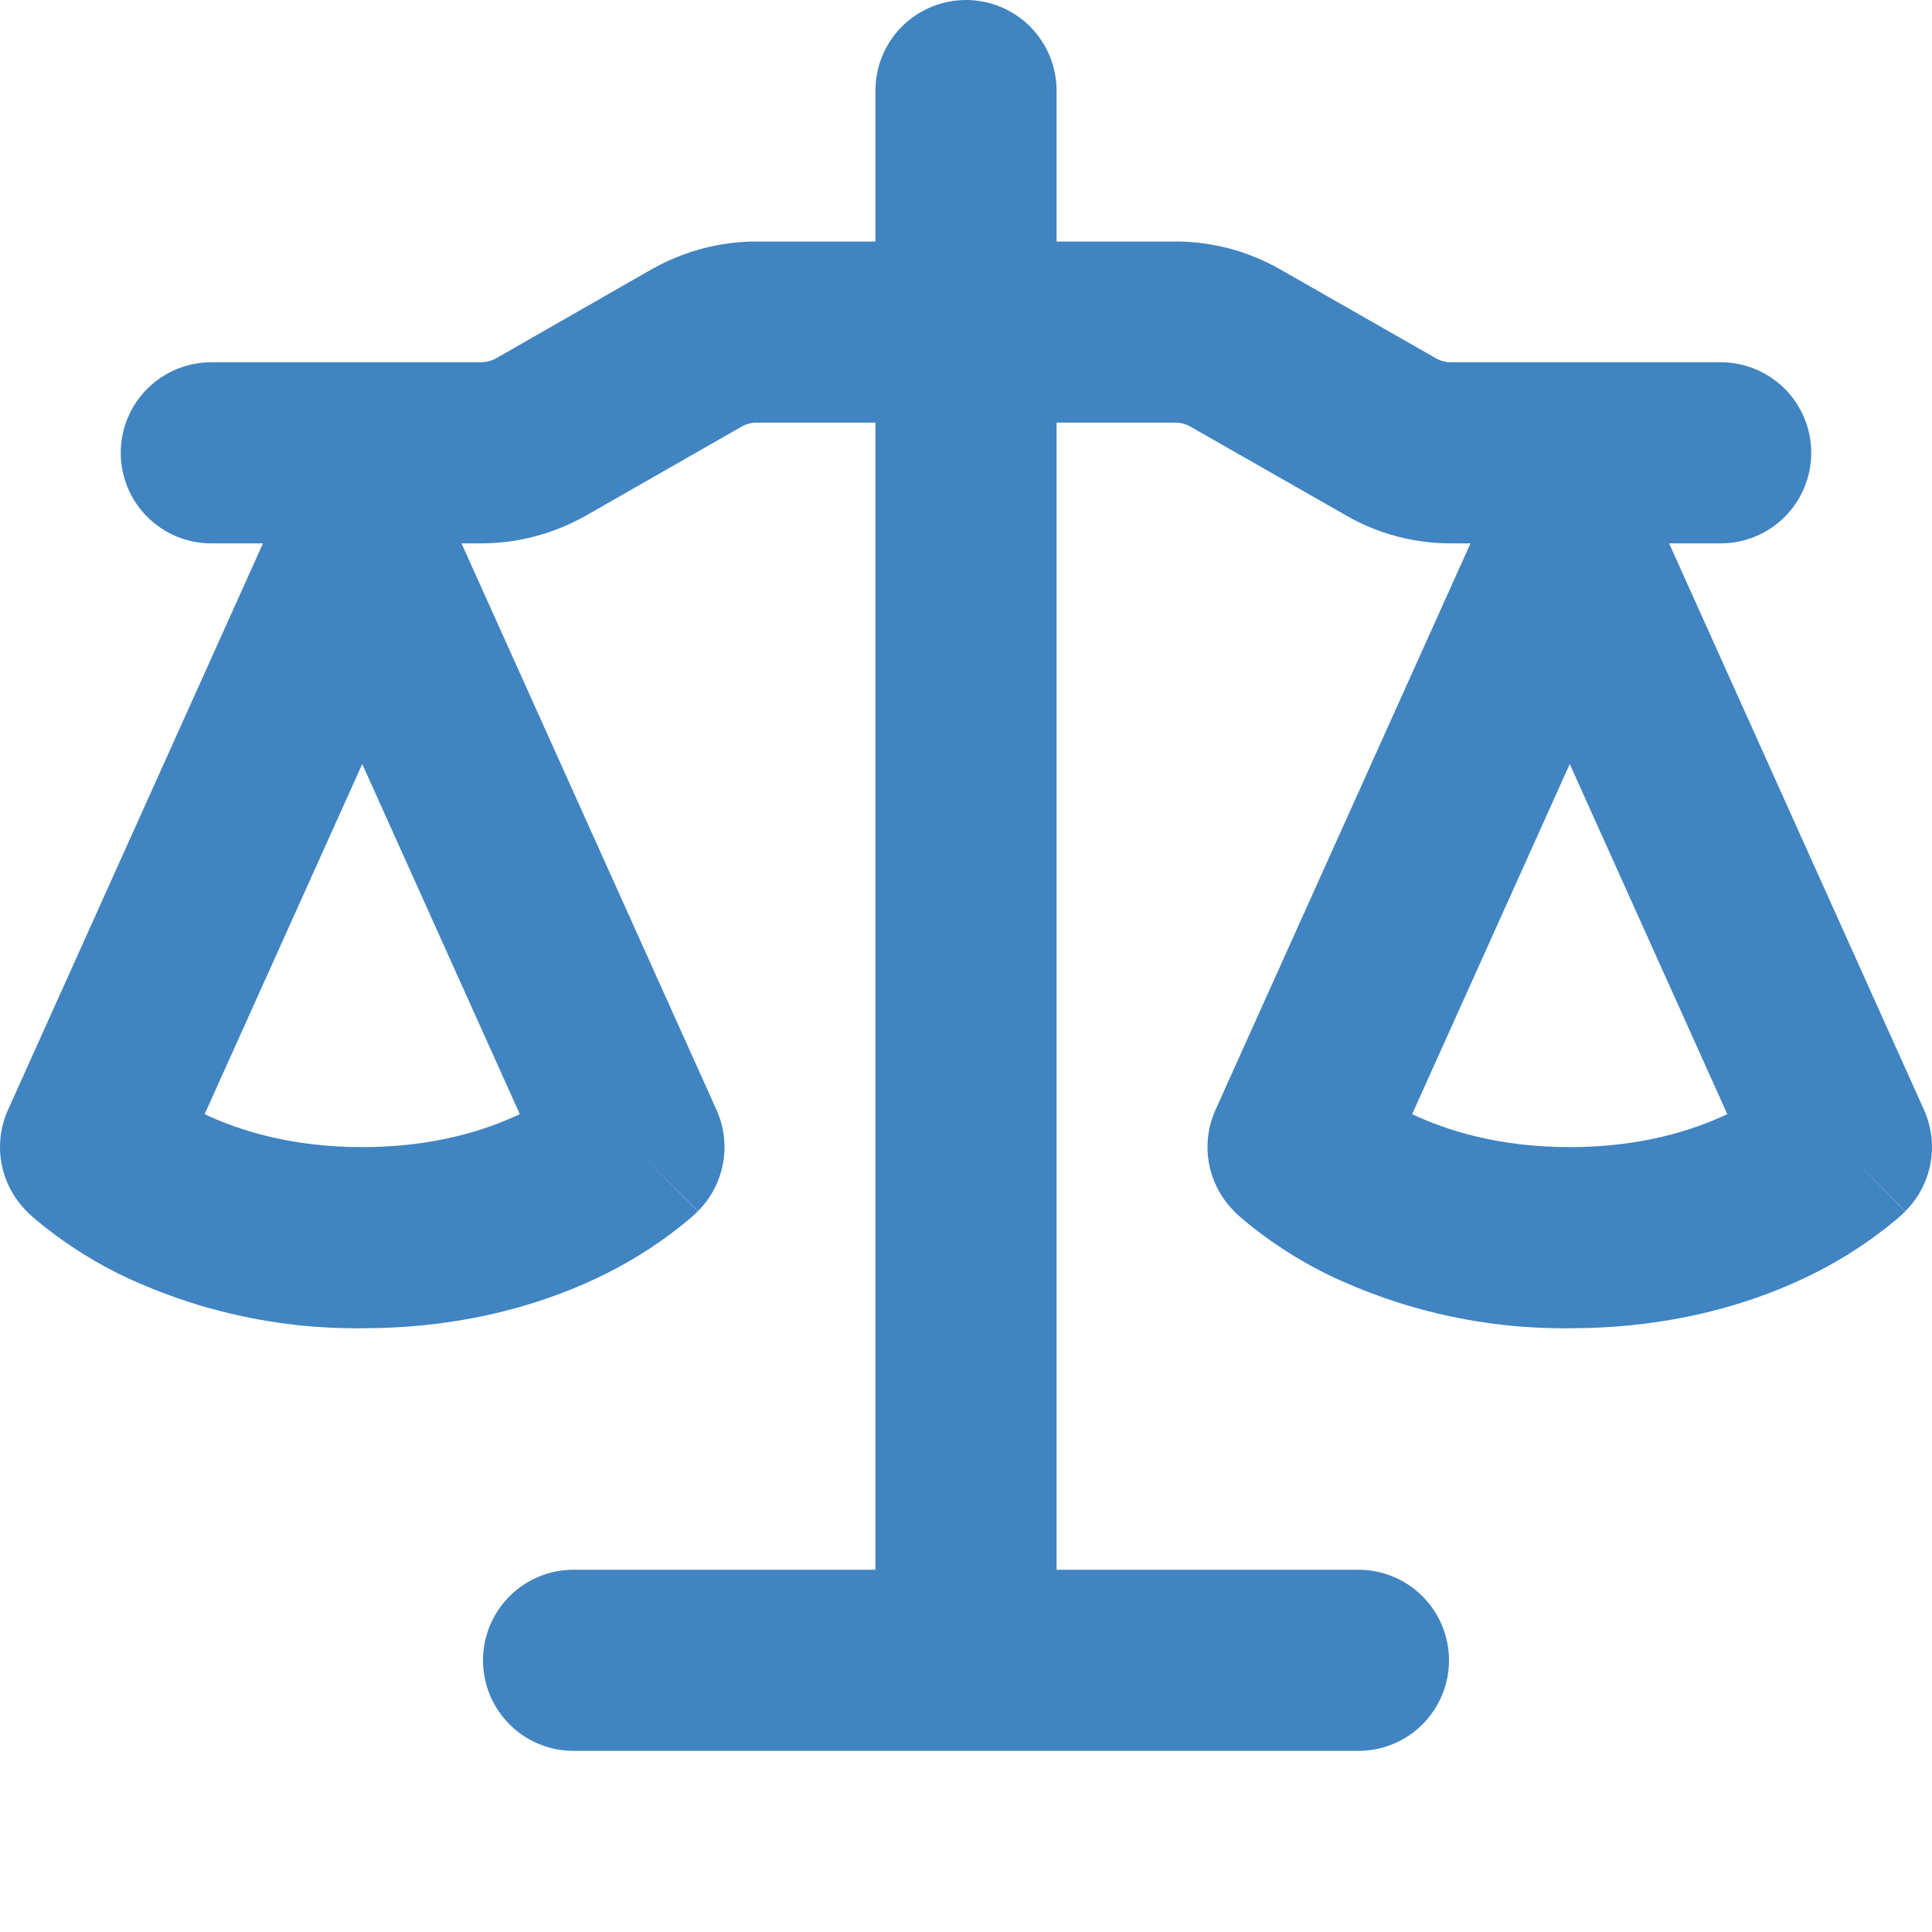
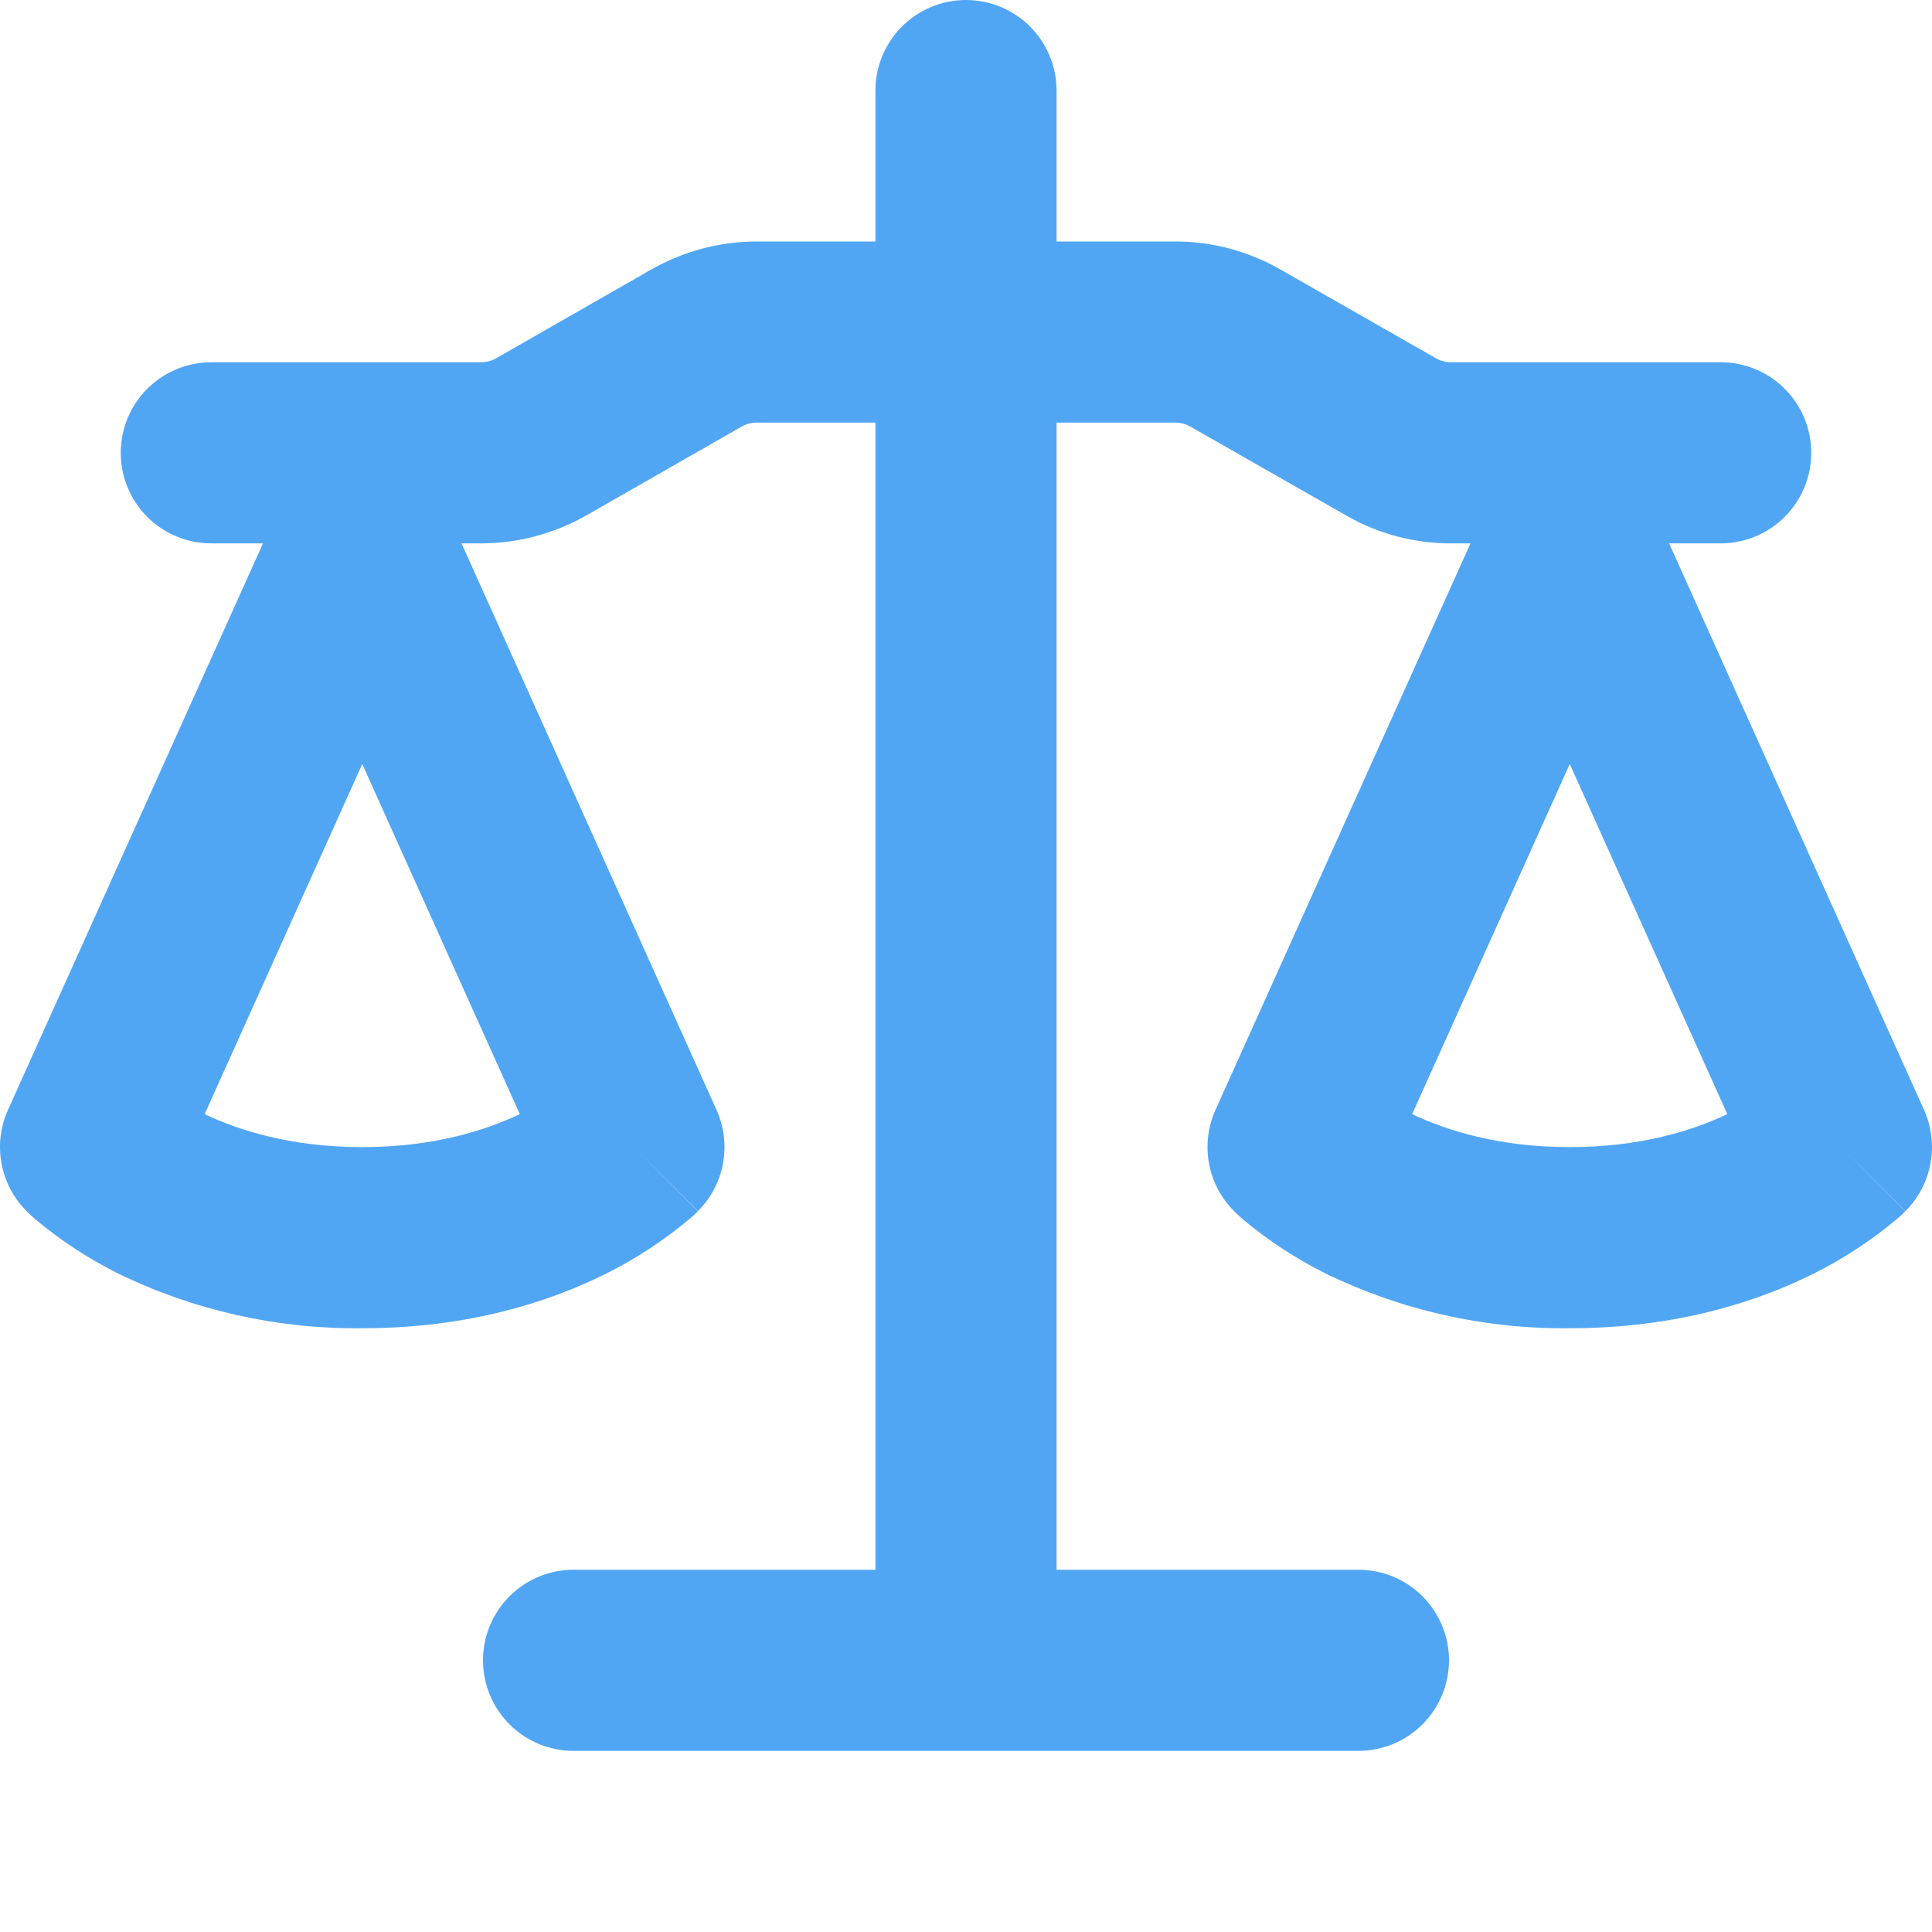
<svg xmlns="http://www.w3.org/2000/svg" preserveAspectRatio="none" overflow="visible" style="display: block;" width="40" height="40" viewBox="0 0 40 40" fill="none">
  <g id="octicon:law-16">
-     <path id="Vector" d="M21.875 1.875V5H24.337C25.097 5 25.845 5.2 26.505 5.577L29.73 7.418C29.826 7.473 29.93 7.5 30.04 7.5H35.625C36.122 7.5 36.599 7.698 36.951 8.049C37.302 8.401 37.5 8.878 37.5 9.375C37.5 9.872 37.302 10.349 36.951 10.701C36.599 11.053 36.122 11.25 35.625 11.25H34.557L39.835 22.98C39.991 23.327 40.037 23.713 39.969 24.087C39.9 24.462 39.719 24.806 39.45 25.075L38.125 23.75L39.447 25.078L39.445 25.082L39.44 25.087L39.425 25.102L39.41 25.115L39.385 25.14L39.272 25.24C38.744 25.682 38.172 26.057 37.557 26.365C36.39 26.95 34.7 27.5 32.5 27.5C30.749 27.52 29.017 27.132 27.442 26.365C26.828 26.058 26.253 25.681 25.727 25.24L25.615 25.14L25.575 25.102L25.56 25.087L25.55 25.078V25.075C25.281 24.806 25.1 24.462 25.031 24.087C24.962 23.713 25.009 23.327 25.165 22.98L30.445 11.25H30.04C29.277 11.25 28.53 11.053 27.87 10.672L24.645 8.832C24.55 8.778 24.444 8.75 24.335 8.75H21.875V32.5H28.125C28.622 32.5 29.099 32.697 29.451 33.049C29.802 33.401 30 33.878 30 34.375C30 34.872 29.802 35.349 29.451 35.701C29.099 36.053 28.622 36.25 28.125 36.25H11.875C11.377 36.25 10.901 36.053 10.549 35.701C10.197 35.349 10 34.872 10 34.375C10 33.878 10.197 33.401 10.549 33.049C10.901 32.697 11.377 32.5 11.875 32.5H18.125V8.75H15.665C15.556 8.75 15.449 8.778 15.355 8.832L12.132 10.675C11.47 11.05 10.722 11.25 9.96 11.25H9.555L14.835 22.98C14.991 23.327 15.037 23.713 14.969 24.087C14.9 24.462 14.719 24.806 14.45 25.075L13.125 23.75L14.447 25.078L14.445 25.082L14.44 25.087L14.425 25.102L14.385 25.14L14.272 25.24C13.744 25.682 13.172 26.057 12.557 26.365C11.39 26.95 9.7 27.5 7.5 27.5C5.749 27.52 4.017 27.132 2.442 26.365C1.828 26.058 1.253 25.681 0.727 25.24L0.615 25.14L0.575 25.102L0.56 25.087L0.55 25.078V25.075C0.281 24.806 0.1 24.462 0.031 24.087C-0.038 23.713 0.009 23.327 0.165 22.98L5.445 11.25H4.375C3.877 11.25 3.401 11.053 3.049 10.701C2.697 10.349 2.5 9.872 2.5 9.375C2.5 8.878 2.697 8.401 3.049 8.049C3.401 7.698 3.877 7.5 4.375 7.5H9.96C10.069 7.5 10.177 7.472 10.272 7.418L13.492 5.575C14.155 5.2 14.902 5 15.665 5H18.125V1.875C18.125 1.378 18.322 0.901 18.674 0.549C19.026 0.198 19.503 0 20 0C20.497 0 20.974 0.198 21.326 0.549C21.677 0.901 21.875 1.378 21.875 1.875ZM29.237 23.067C29.95 23.405 31.032 23.75 32.5 23.75C33.967 23.75 35.05 23.405 35.762 23.067L32.5 15.818L29.237 23.067ZM4.237 23.067C4.95 23.405 6.032 23.75 7.5 23.75C8.967 23.75 10.05 23.405 10.762 23.067L7.5 15.818L4.237 23.067Z" fill="#4084C1" />
+     <path id="Vector" d="M21.875 1.875V5H24.337C25.097 5 25.845 5.2 26.505 5.577L29.73 7.418C29.826 7.473 29.93 7.5 30.04 7.5H35.625C36.122 7.5 36.599 7.698 36.951 8.049C37.302 8.401 37.5 8.878 37.5 9.375C37.5 9.872 37.302 10.349 36.951 10.701C36.599 11.053 36.122 11.25 35.625 11.25H34.557L39.835 22.98C39.991 23.327 40.037 23.713 39.969 24.087C39.9 24.462 39.719 24.806 39.45 25.075L38.125 23.75L39.447 25.078L39.445 25.082L39.44 25.087L39.425 25.102L39.41 25.115L39.385 25.14L39.272 25.24C38.744 25.682 38.172 26.057 37.557 26.365C36.39 26.95 34.7 27.5 32.5 27.5C30.749 27.52 29.017 27.132 27.442 26.365C26.828 26.058 26.253 25.681 25.727 25.24L25.615 25.14L25.575 25.102L25.56 25.087L25.55 25.078V25.075C25.281 24.806 25.1 24.462 25.031 24.087C24.962 23.713 25.009 23.327 25.165 22.98L30.445 11.25H30.04C29.277 11.25 28.53 11.053 27.87 10.672L24.645 8.832C24.55 8.778 24.444 8.75 24.335 8.75H21.875V32.5H28.125C28.622 32.5 29.099 32.697 29.451 33.049C29.802 33.401 30 33.878 30 34.375C30 34.872 29.802 35.349 29.451 35.701C29.099 36.053 28.622 36.25 28.125 36.25H11.875C11.377 36.25 10.901 36.053 10.549 35.701C10.197 35.349 10 34.872 10 34.375C10 33.878 10.197 33.401 10.549 33.049C10.901 32.697 11.377 32.5 11.875 32.5H18.125V8.75H15.665C15.556 8.75 15.449 8.778 15.355 8.832L12.132 10.675C11.47 11.05 10.722 11.25 9.96 11.25H9.555L14.835 22.98C14.991 23.327 15.037 23.713 14.969 24.087C14.9 24.462 14.719 24.806 14.45 25.075L13.125 23.75L14.447 25.078L14.445 25.082L14.44 25.087L14.425 25.102L14.385 25.14L14.272 25.24C13.744 25.682 13.172 26.057 12.557 26.365C11.39 26.95 9.7 27.5 7.5 27.5C5.749 27.52 4.017 27.132 2.442 26.365C1.828 26.058 1.253 25.681 0.727 25.24L0.615 25.14L0.575 25.102L0.56 25.087L0.55 25.078V25.075C0.281 24.806 0.1 24.462 0.031 24.087C-0.038 23.713 0.009 23.327 0.165 22.98L5.445 11.25H4.375C3.877 11.25 3.401 11.053 3.049 10.701C2.697 10.349 2.5 9.872 2.5 9.375C2.5 8.878 2.697 8.401 3.049 8.049C3.401 7.698 3.877 7.5 4.375 7.5H9.96C10.069 7.5 10.177 7.472 10.272 7.418L13.492 5.575C14.155 5.2 14.902 5 15.665 5H18.125V1.875C18.125 1.378 18.322 0.901 18.674 0.549C19.026 0.198 19.503 0 20 0C20.497 0 20.974 0.198 21.326 0.549C21.677 0.901 21.875 1.378 21.875 1.875ZM29.237 23.067C29.95 23.405 31.032 23.75 32.5 23.75C33.967 23.75 35.05 23.405 35.762 23.067L32.5 15.818L29.237 23.067ZM4.237 23.067C4.95 23.405 6.032 23.75 7.5 23.75C8.967 23.75 10.05 23.405 10.762 23.067L7.5 15.818L4.237 23.067Z" fill="#51A6F3" />
  </g>
</svg>
